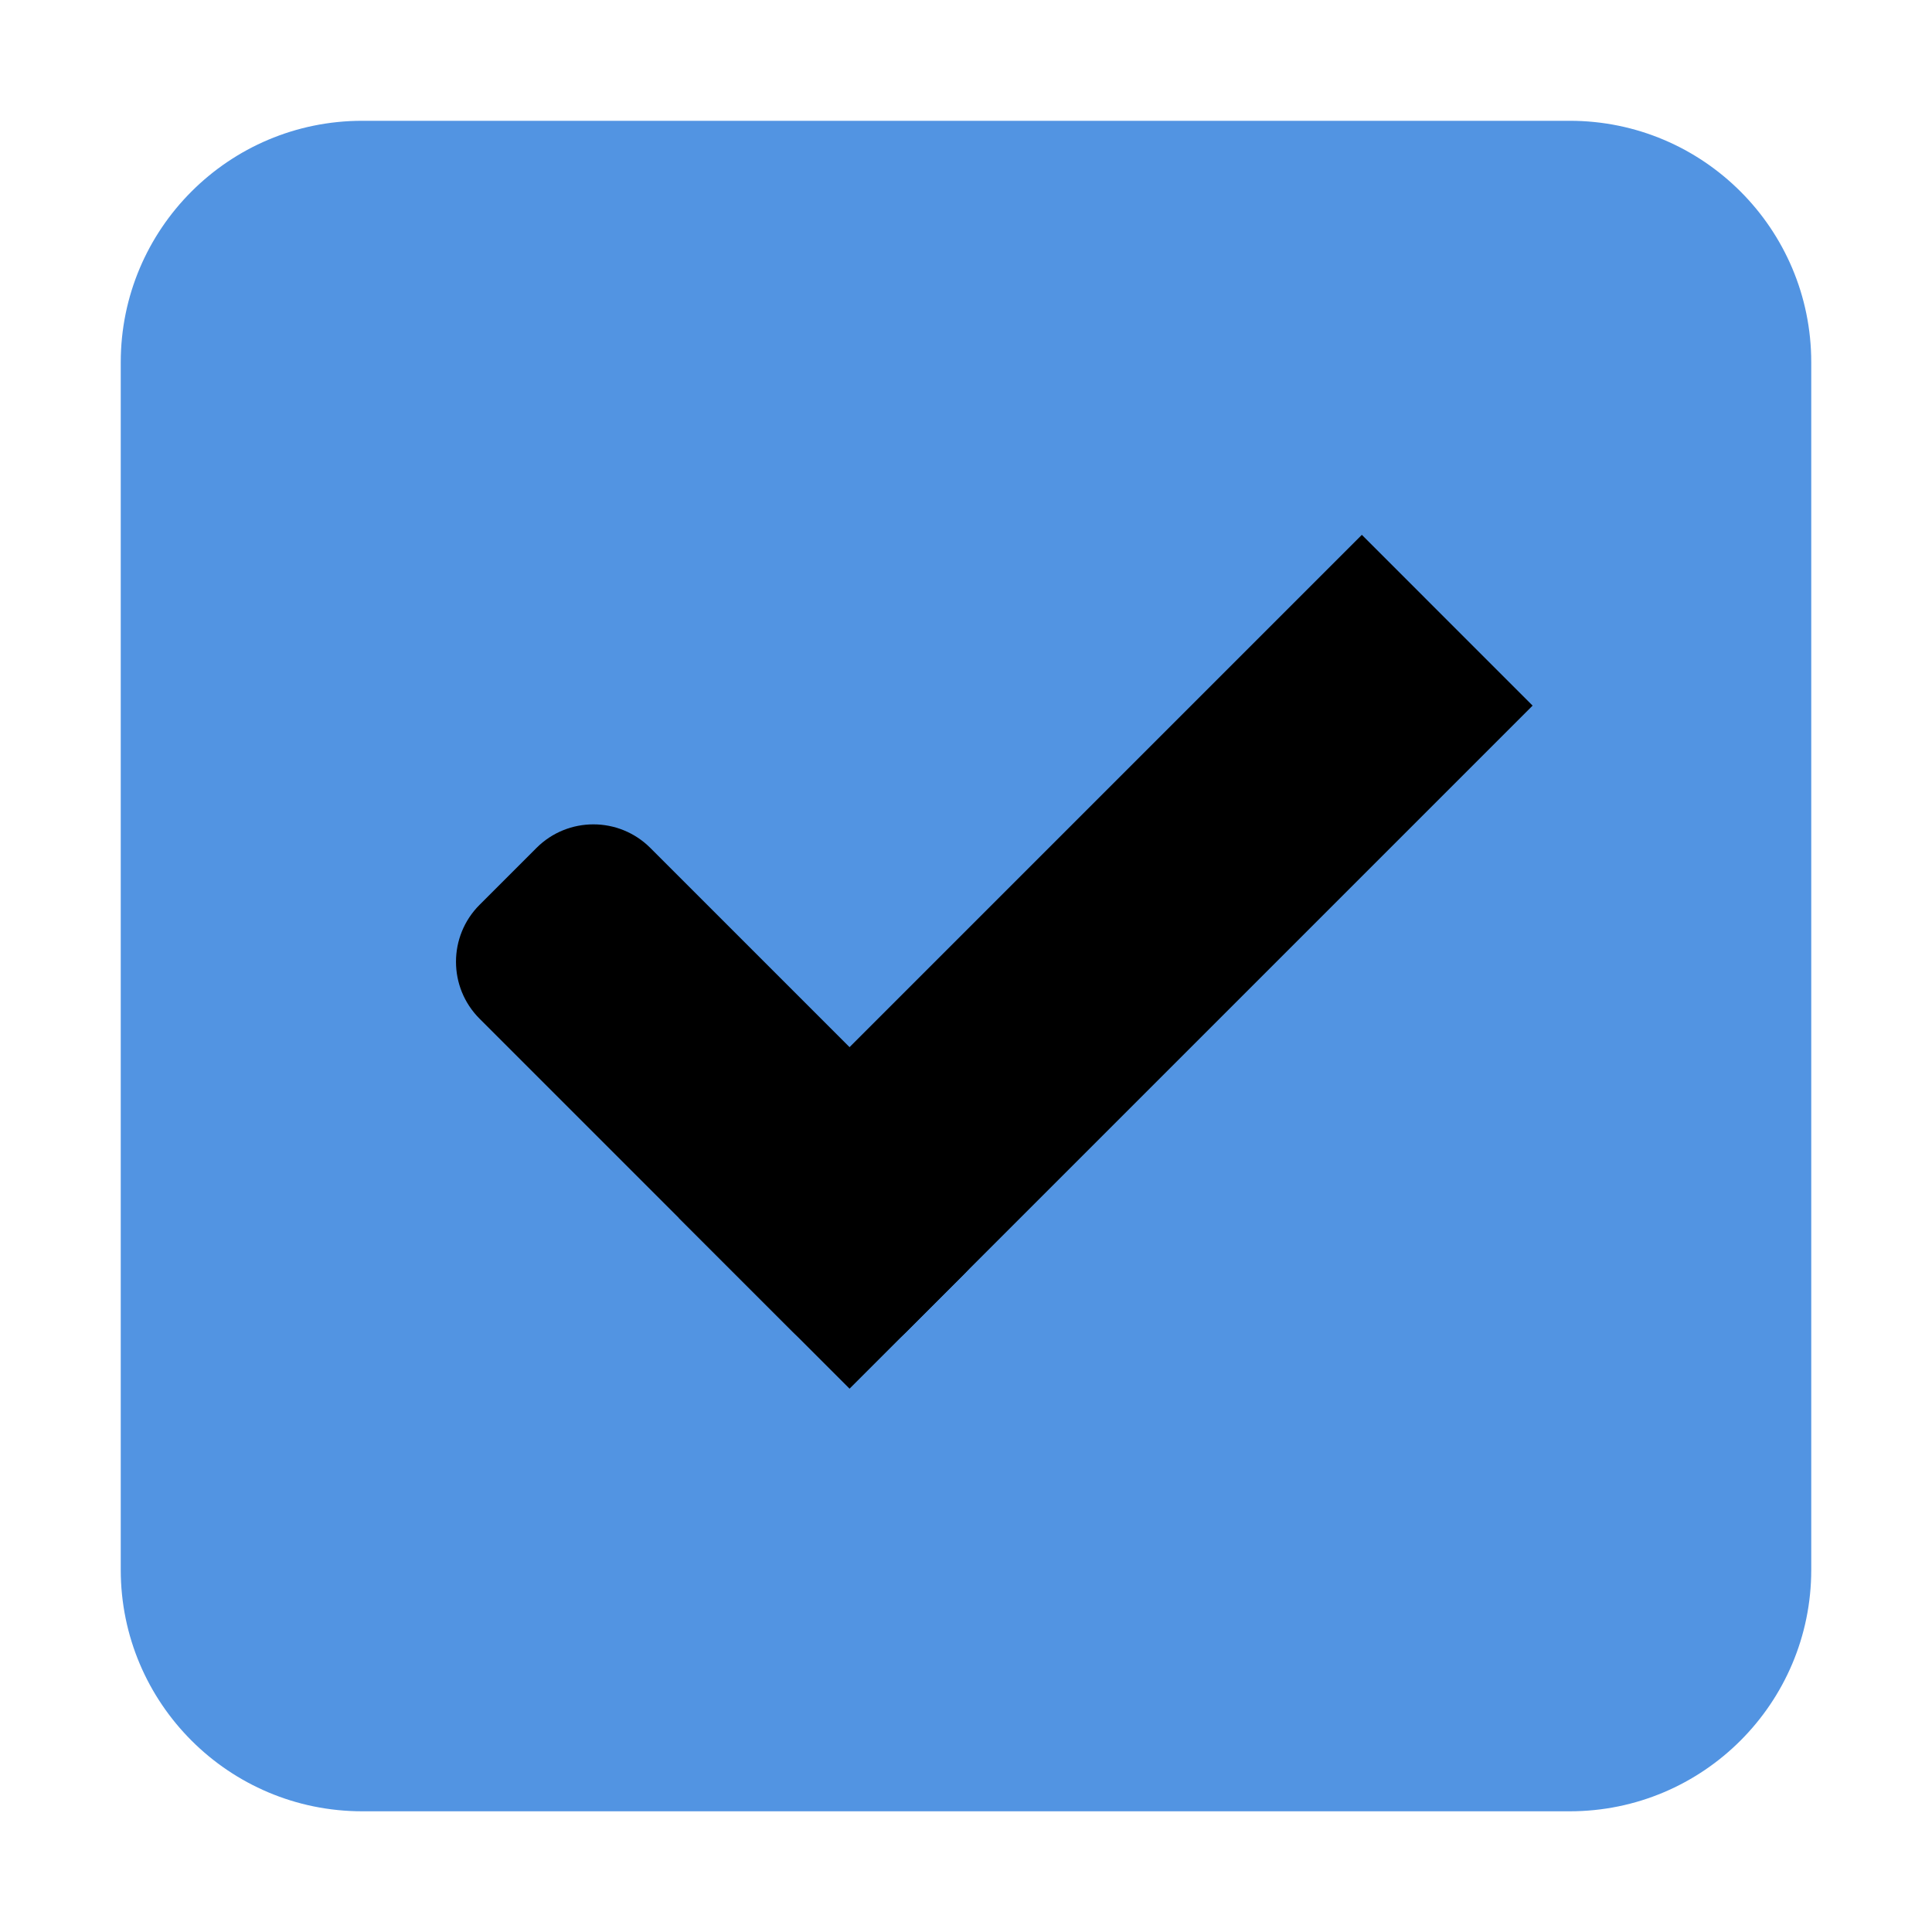
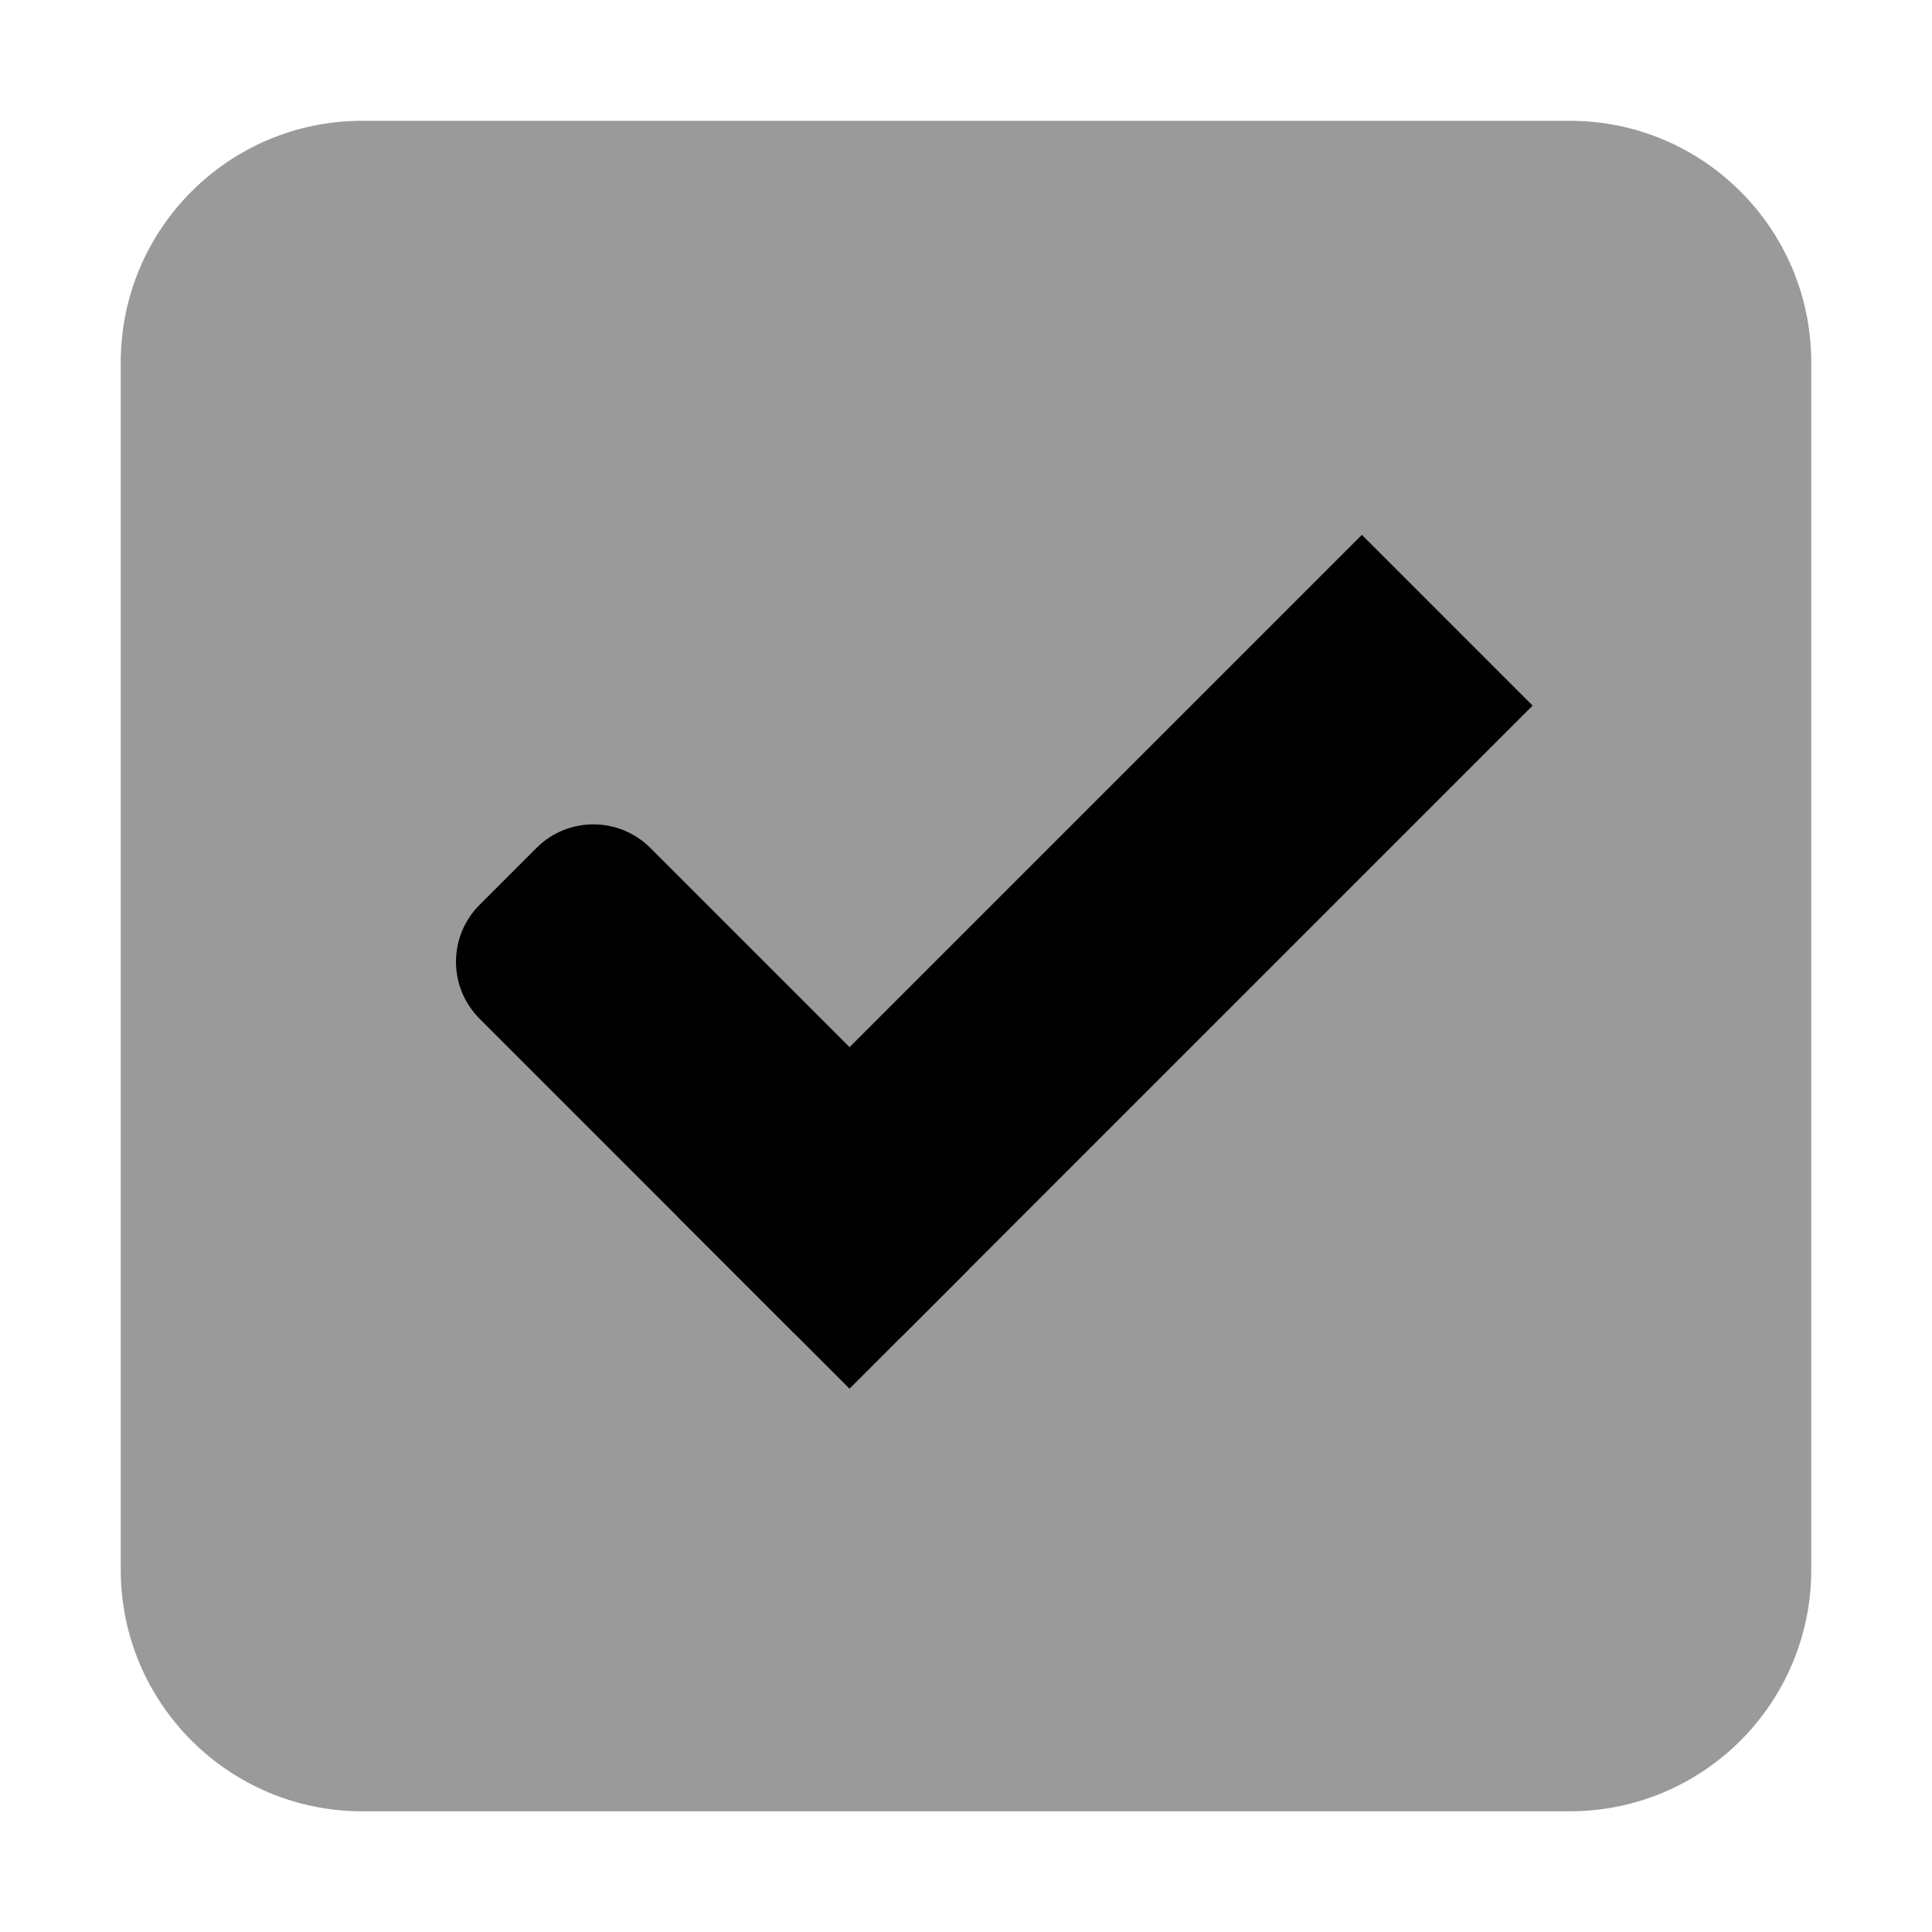
<svg xmlns="http://www.w3.org/2000/svg" xmlns:ns1="http://www.openswatchbook.org/uri/2009/osb" xmlns:xlink="http://www.w3.org/1999/xlink" width="16" height="16" id="svg2" version="1.1">
  <defs id="defs4">
    <linearGradient id="selected_fg_color" ns1:paint="solid">
      <stop style="stop-color:#ffffffgit;stop-opacity:1;" offset="0" id="stop4169" />
    </linearGradient>
    <linearGradient id="selected_bg_color" ns1:paint="solid">
-       <stop style="stop-color:#5294e2;stop-opacity:1;" offset="0" id="stop4166" />
+       <stop style="stop-color:#9a9a9a;stop-opacity:1;" offset="0" id="stop4166" />
    </linearGradient>
    <linearGradient id="linearGradient7704">
      <stop style="stop-color:#4080fb;stop-opacity:0.745;" offset="0" id="stop7706" />
      <stop style="stop-color:#4080fb;stop-opacity:0.492;" offset="1" id="stop7708" />
    </linearGradient>
    <linearGradient id="linearGradient7694">
      <stop style="stop-color:#0f0f0f;stop-opacity:1;" offset="0" id="stop7696" />
      <stop id="stop7698" offset="0.078" style="stop-color:#171717;stop-opacity:1;" />
      <stop style="stop-color:#171717;stop-opacity:1;" offset="0.974" id="stop7700" />
      <stop style="stop-color:#1b1b1b;stop-opacity:1;" offset="1" id="stop7702" />
    </linearGradient>
    <linearGradient id="linearGradient3969-0-4-9">
      <stop style="stop-color:#353537;stop-opacity:1;" offset="0" id="stop3971-2-2-7" />
      <stop style="stop-color:#4d4f52;stop-opacity:1;" offset="1" id="stop3973-0-5-3" />
    </linearGradient>
    <linearGradient xlink:href="#selected_bg_color" id="linearGradient4168" x1="25" y1="31.362" x2="25" y2="45.362" gradientUnits="userSpaceOnUse" />
    <linearGradient xlink:href="#selected_fg_color" id="linearGradient4171" x1="10.5" y1="1033.362" x2="10.5" y2="1035.362" gradientUnits="userSpaceOnUse" />
    <linearGradient xlink:href="#selected_fg_color" id="linearGradient4173" x1="12" y1="1027.362" x2="12" y2="1035.362" gradientUnits="userSpaceOnUse" />
  </defs>
  <g id="layer1" transform="translate(0,-1036.362)">
    <g id="checkbox-checked-dark" transform="translate(16.83713,14.01041)">
      <g transform="translate(-52.83713,1021.99)" style="display:inline;opacity:1" id="checkbox-checked">
        <g id="checkbox-unchecked-5" style="display:inline" transform="translate(19,0)">
          <g id="sdsd-7">
            <g transform="translate(0,-30)" id="scdsdcd-5">
              <g transform="matrix(0.9295198,0,0,0.9291437,-156.7507,-212.9618)" id="g15812-6-6-1-5" style="display:inline">
                <g style="display:inline" id="g5489-2-9-6-8-8-53" transform="matrix(0.5089163,0,0,0.5173982,161.7932,197.5643)">
                  <g id="g5428-8-1-4-0-0-4" />
                </g>
              </g>
              <rect style="color:#000000;display:inline;overflow:visible;visibility:visible;fill:none;stroke:none;stroke-width:2;marker:none;enable-background:accumulate" id="rect13523-7" width="16" height="16" x="17" y="30.362" />
              <g id="g5400-6">
                <rect rx="2" y="31.362" x="18" height="14" width="14" id="rect5147-9-1-5-7-6-7" style="color:#000000;display:inline;overflow:visible;visibility:visible;fill:url(#linearGradient4168);fill-opacity:1;stroke:#000000;stroke-width:0;stroke-linecap:butt;stroke-linejoin:round;stroke-miterlimit:4;stroke-dasharray:none;stroke-dashoffset:0;stroke-opacity:1;marker:none;enable-background:accumulate" ry="2" />
              </g>
            </g>
          </g>
        </g>
        <g id="checkbox-checked-dark-7" transform="translate(36,-1036)" style="display:inline">
          <g id="g3981-6-4" transform="matrix(0.7071068,0.7071068,-0.7071068,0.7071068,729.9547,305.0582)" style="opacity:0.85;fill:#1a1a1a;fill-opacity:1" />
          <g id="g4049-2" transform="matrix(0.7071068,0.7071068,-0.7071068,0.7071068,727.9444,295.3112)">
            <g id="g4056-7" transform="translate(12.37438,11.53123)">
              <g id="g3981-0" transform="translate(-3,-4.999983)" style="fill:#3b3c3e;fill-opacity:1">
                <rect ry="0.667" rx="0.667" y="1033.362" x="8" height="2" width="5" id="rect3977-39" style="fill:url(#linearGradient4171);fill-opacity:1;stroke:none" />
                <rect ry="0" y="1027.362" x="11" height="8" width="2" id="rect3979-7" style="fill:url(#linearGradient4173);fill-opacity:1;stroke:none" />
              </g>
              <rect style="fill:#eeeeee;fill-opacity:0;stroke:none" id="rect4047-81" width="3" height="1" x="5" y="-8" transform="translate(0,1036.362)" />
            </g>
          </g>
        </g>
      </g>
    </g>
  </g>
</svg>
